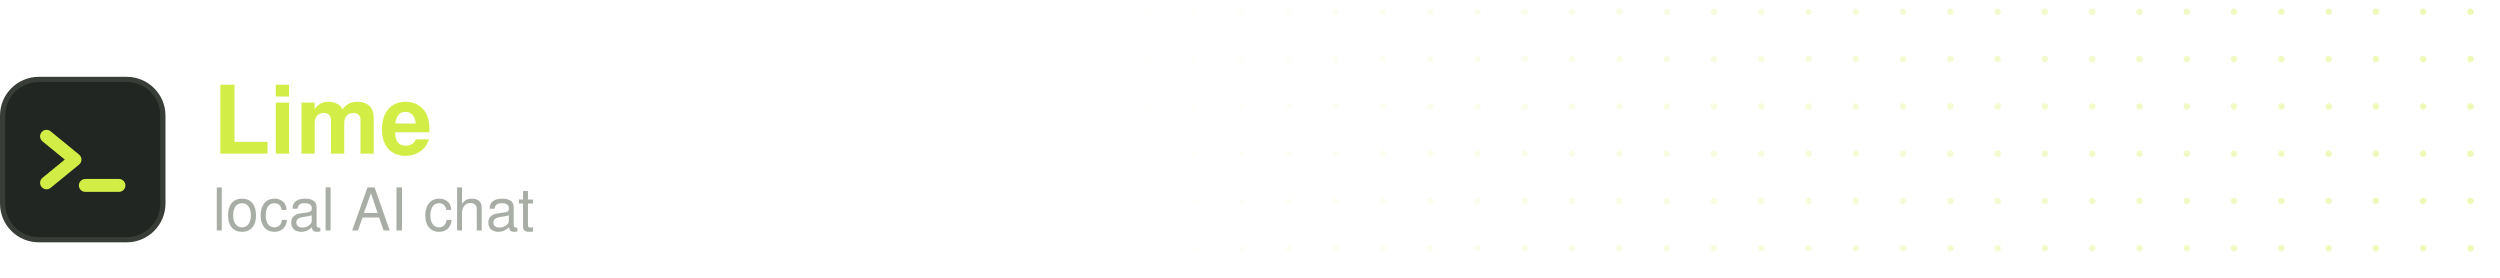
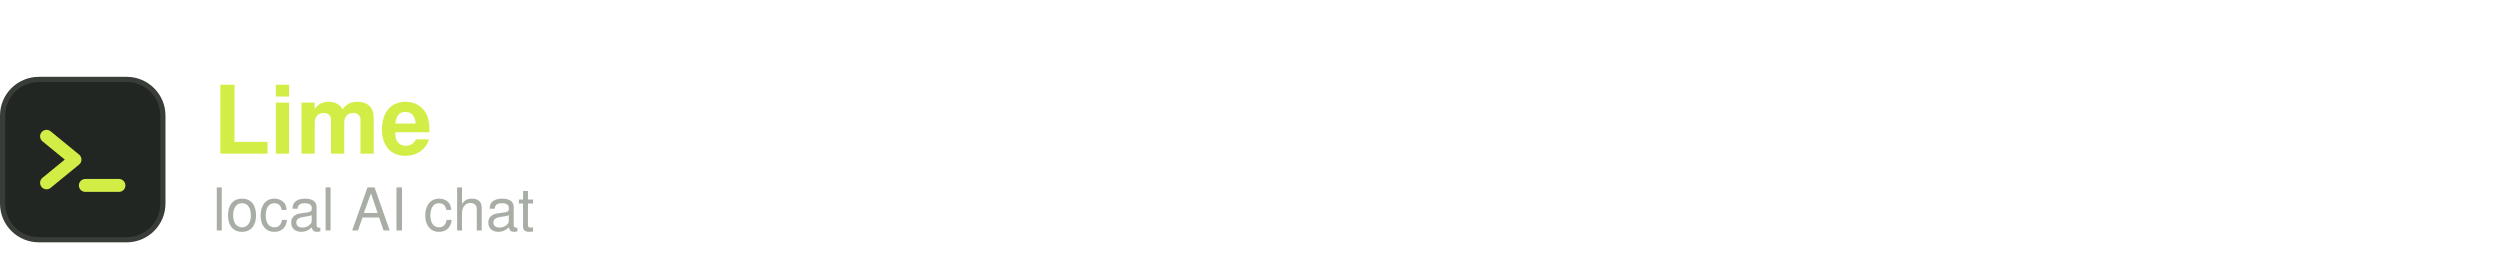
<svg xmlns="http://www.w3.org/2000/svg" width="846" height="94" viewBox="0 0 846 94">
-   <defs>
-     <pattern id="p" width="16" height="16" patternUnits="userSpaceOnUse">
-       <circle cx="4" cy="4" r="1.1" fill="#d2ee46" />
-     </pattern>
-     <linearGradient id="g">
-       <stop offset=".45" stop-color="#fff" stop-opacity="0" />
-       <stop offset="1" stop-color="#fff" stop-opacity=".42" />
-     </linearGradient>
-     <mask id="m">
-       <rect width="846" height="94" fill="url(#g)" />
-     </mask>
-   </defs>
-   <rect width="846" height="94" fill="url(#p)" mask="url(#m)" />
  <g transform="translate(0 26) scale(.875)">
    <rect x="1" y="1" width="62" height="62" rx="14" fill="#222623" stroke="#383d37" stroke-width="2" />
    <g fill="none" stroke="#d2ee46" stroke-width="5" stroke-linecap="round" stroke-linejoin="round">
      <polyline points="18,23 29,32 18,41" />
      <line x1="33" y1="42" x2="46" y2="42" />
    </g>
  </g>
  <text x="72" y="52" style="font:600 32px -apple-system, BlinkMacSystemFont, 'Segoe UI', Helvetica, Arial, sans-serif" fill="#d2ee46">Lime</text>
  <text x="72" y="78" style="font:400 20px -apple-system, BlinkMacSystemFont, 'Segoe UI', Helvetica, Arial, sans-serif" fill="#a8aea5">local AI chat</text>
</svg>
